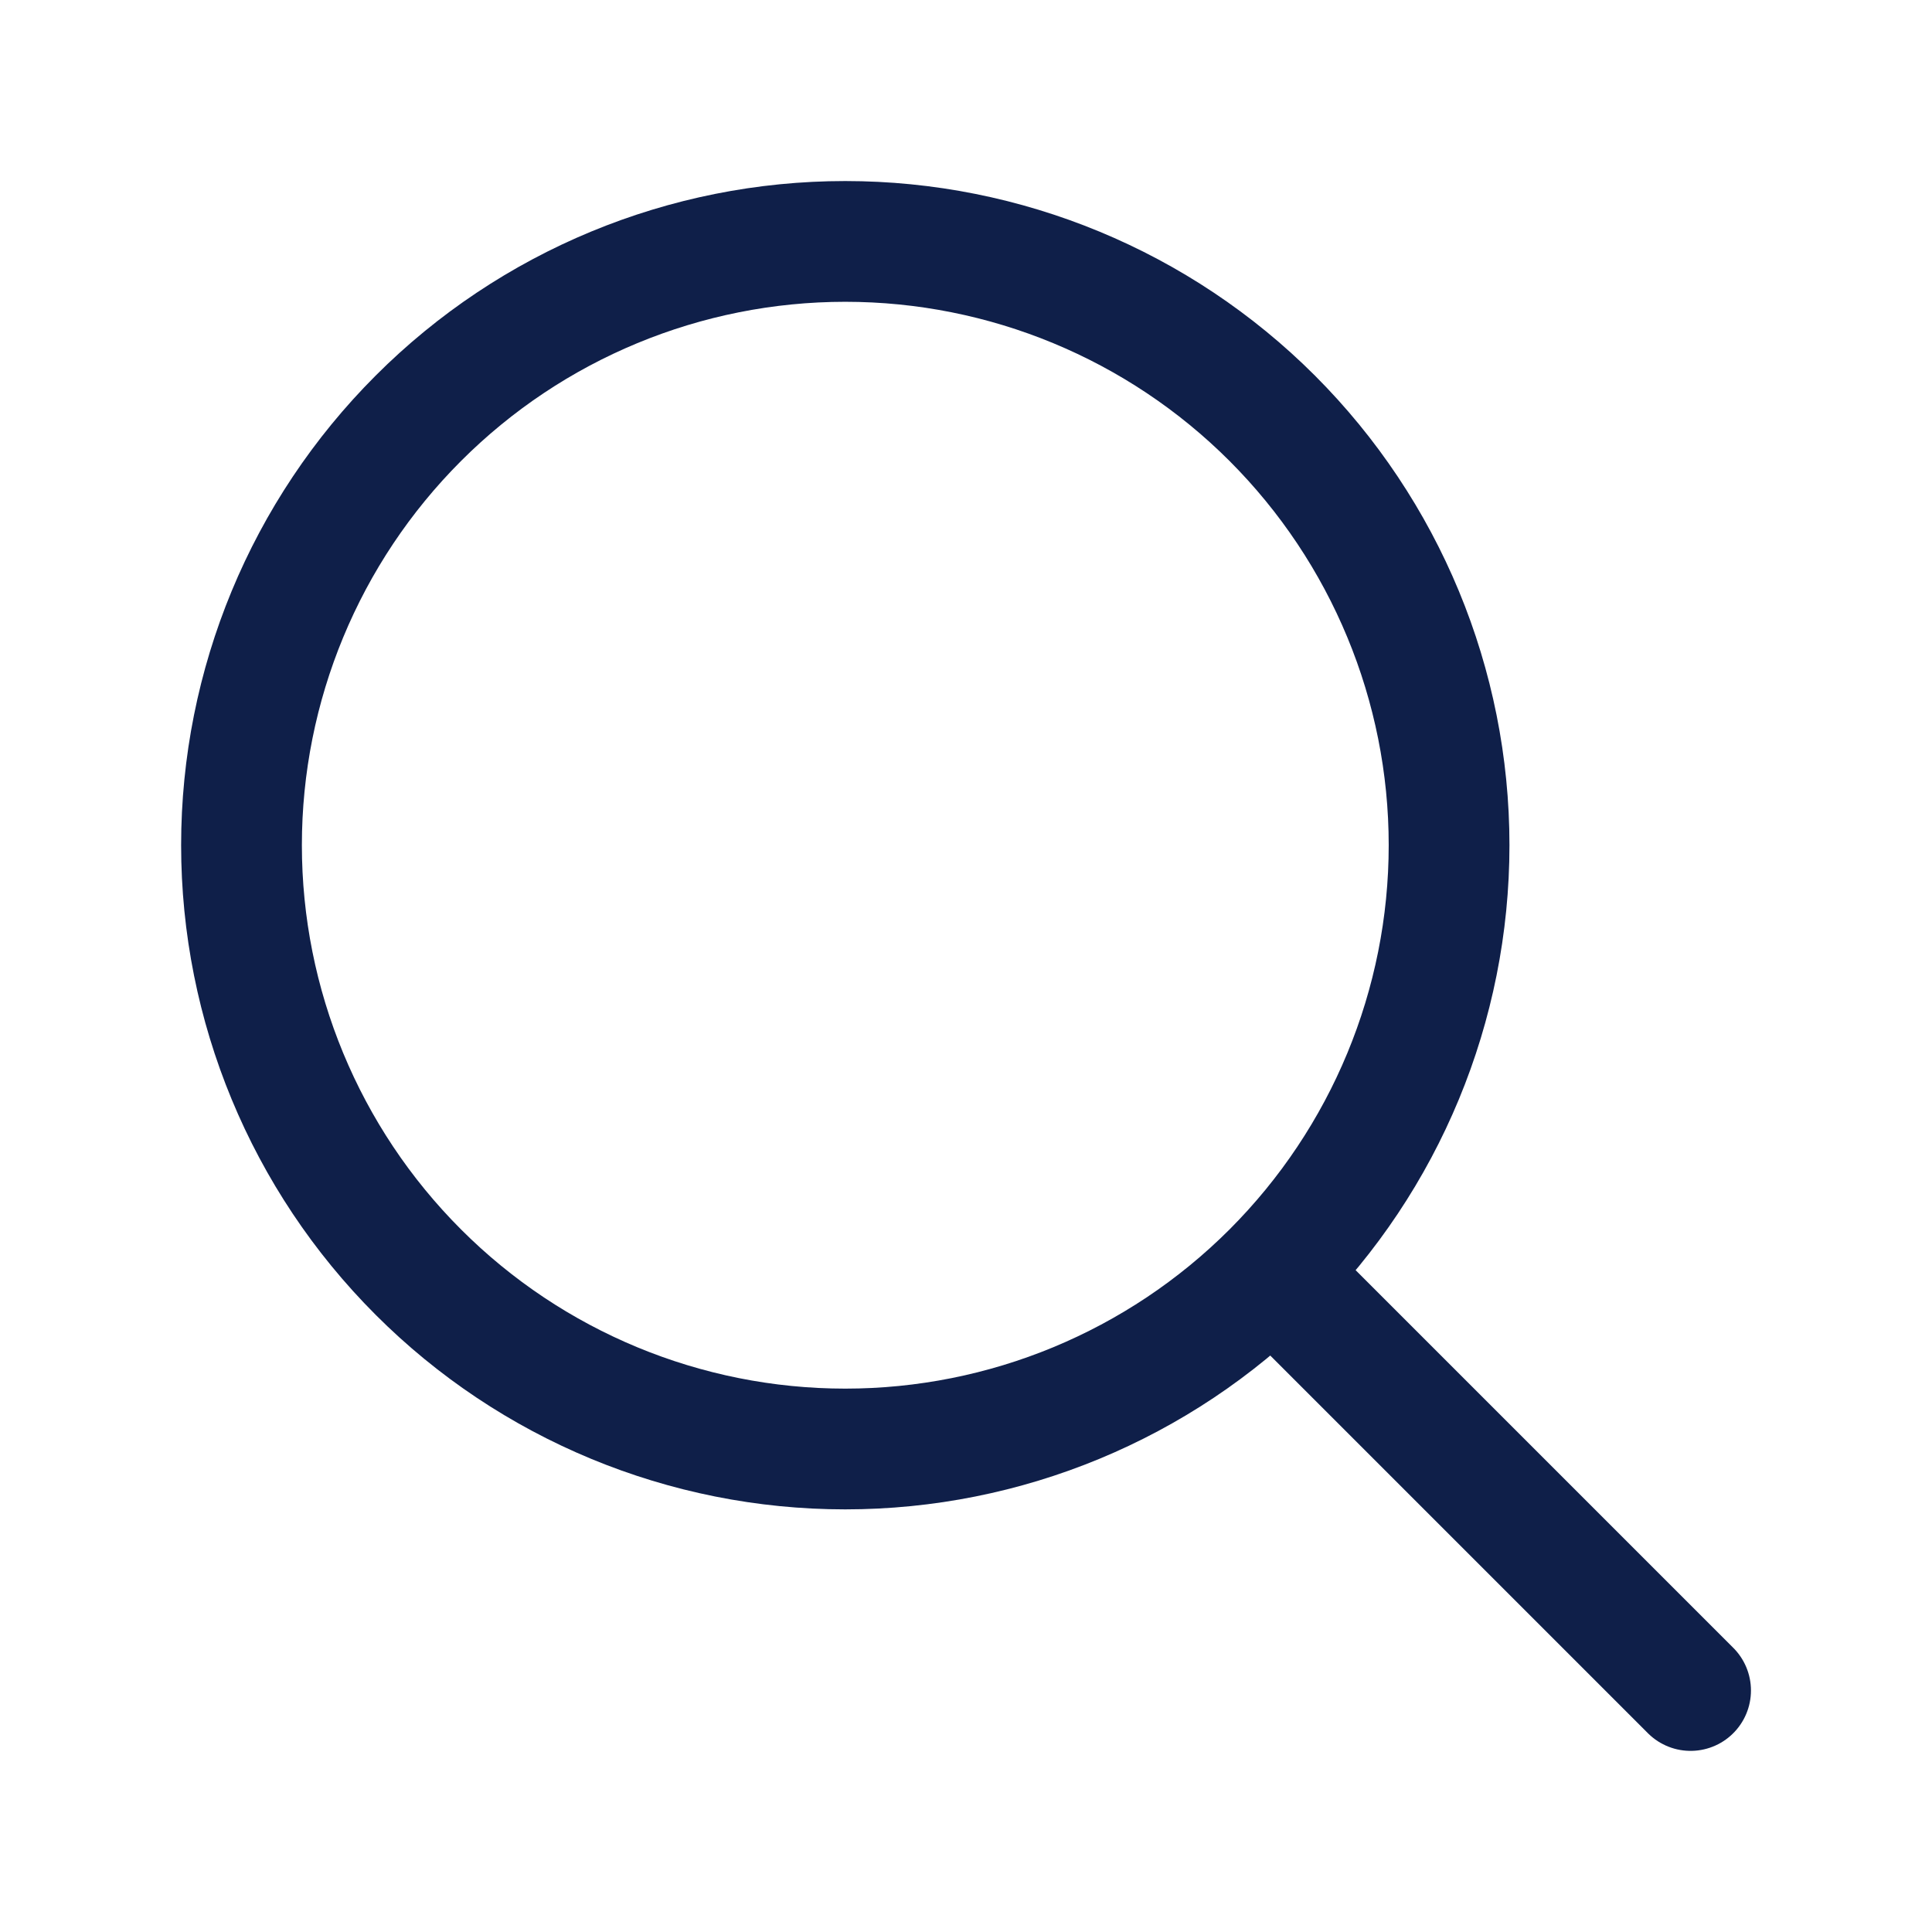
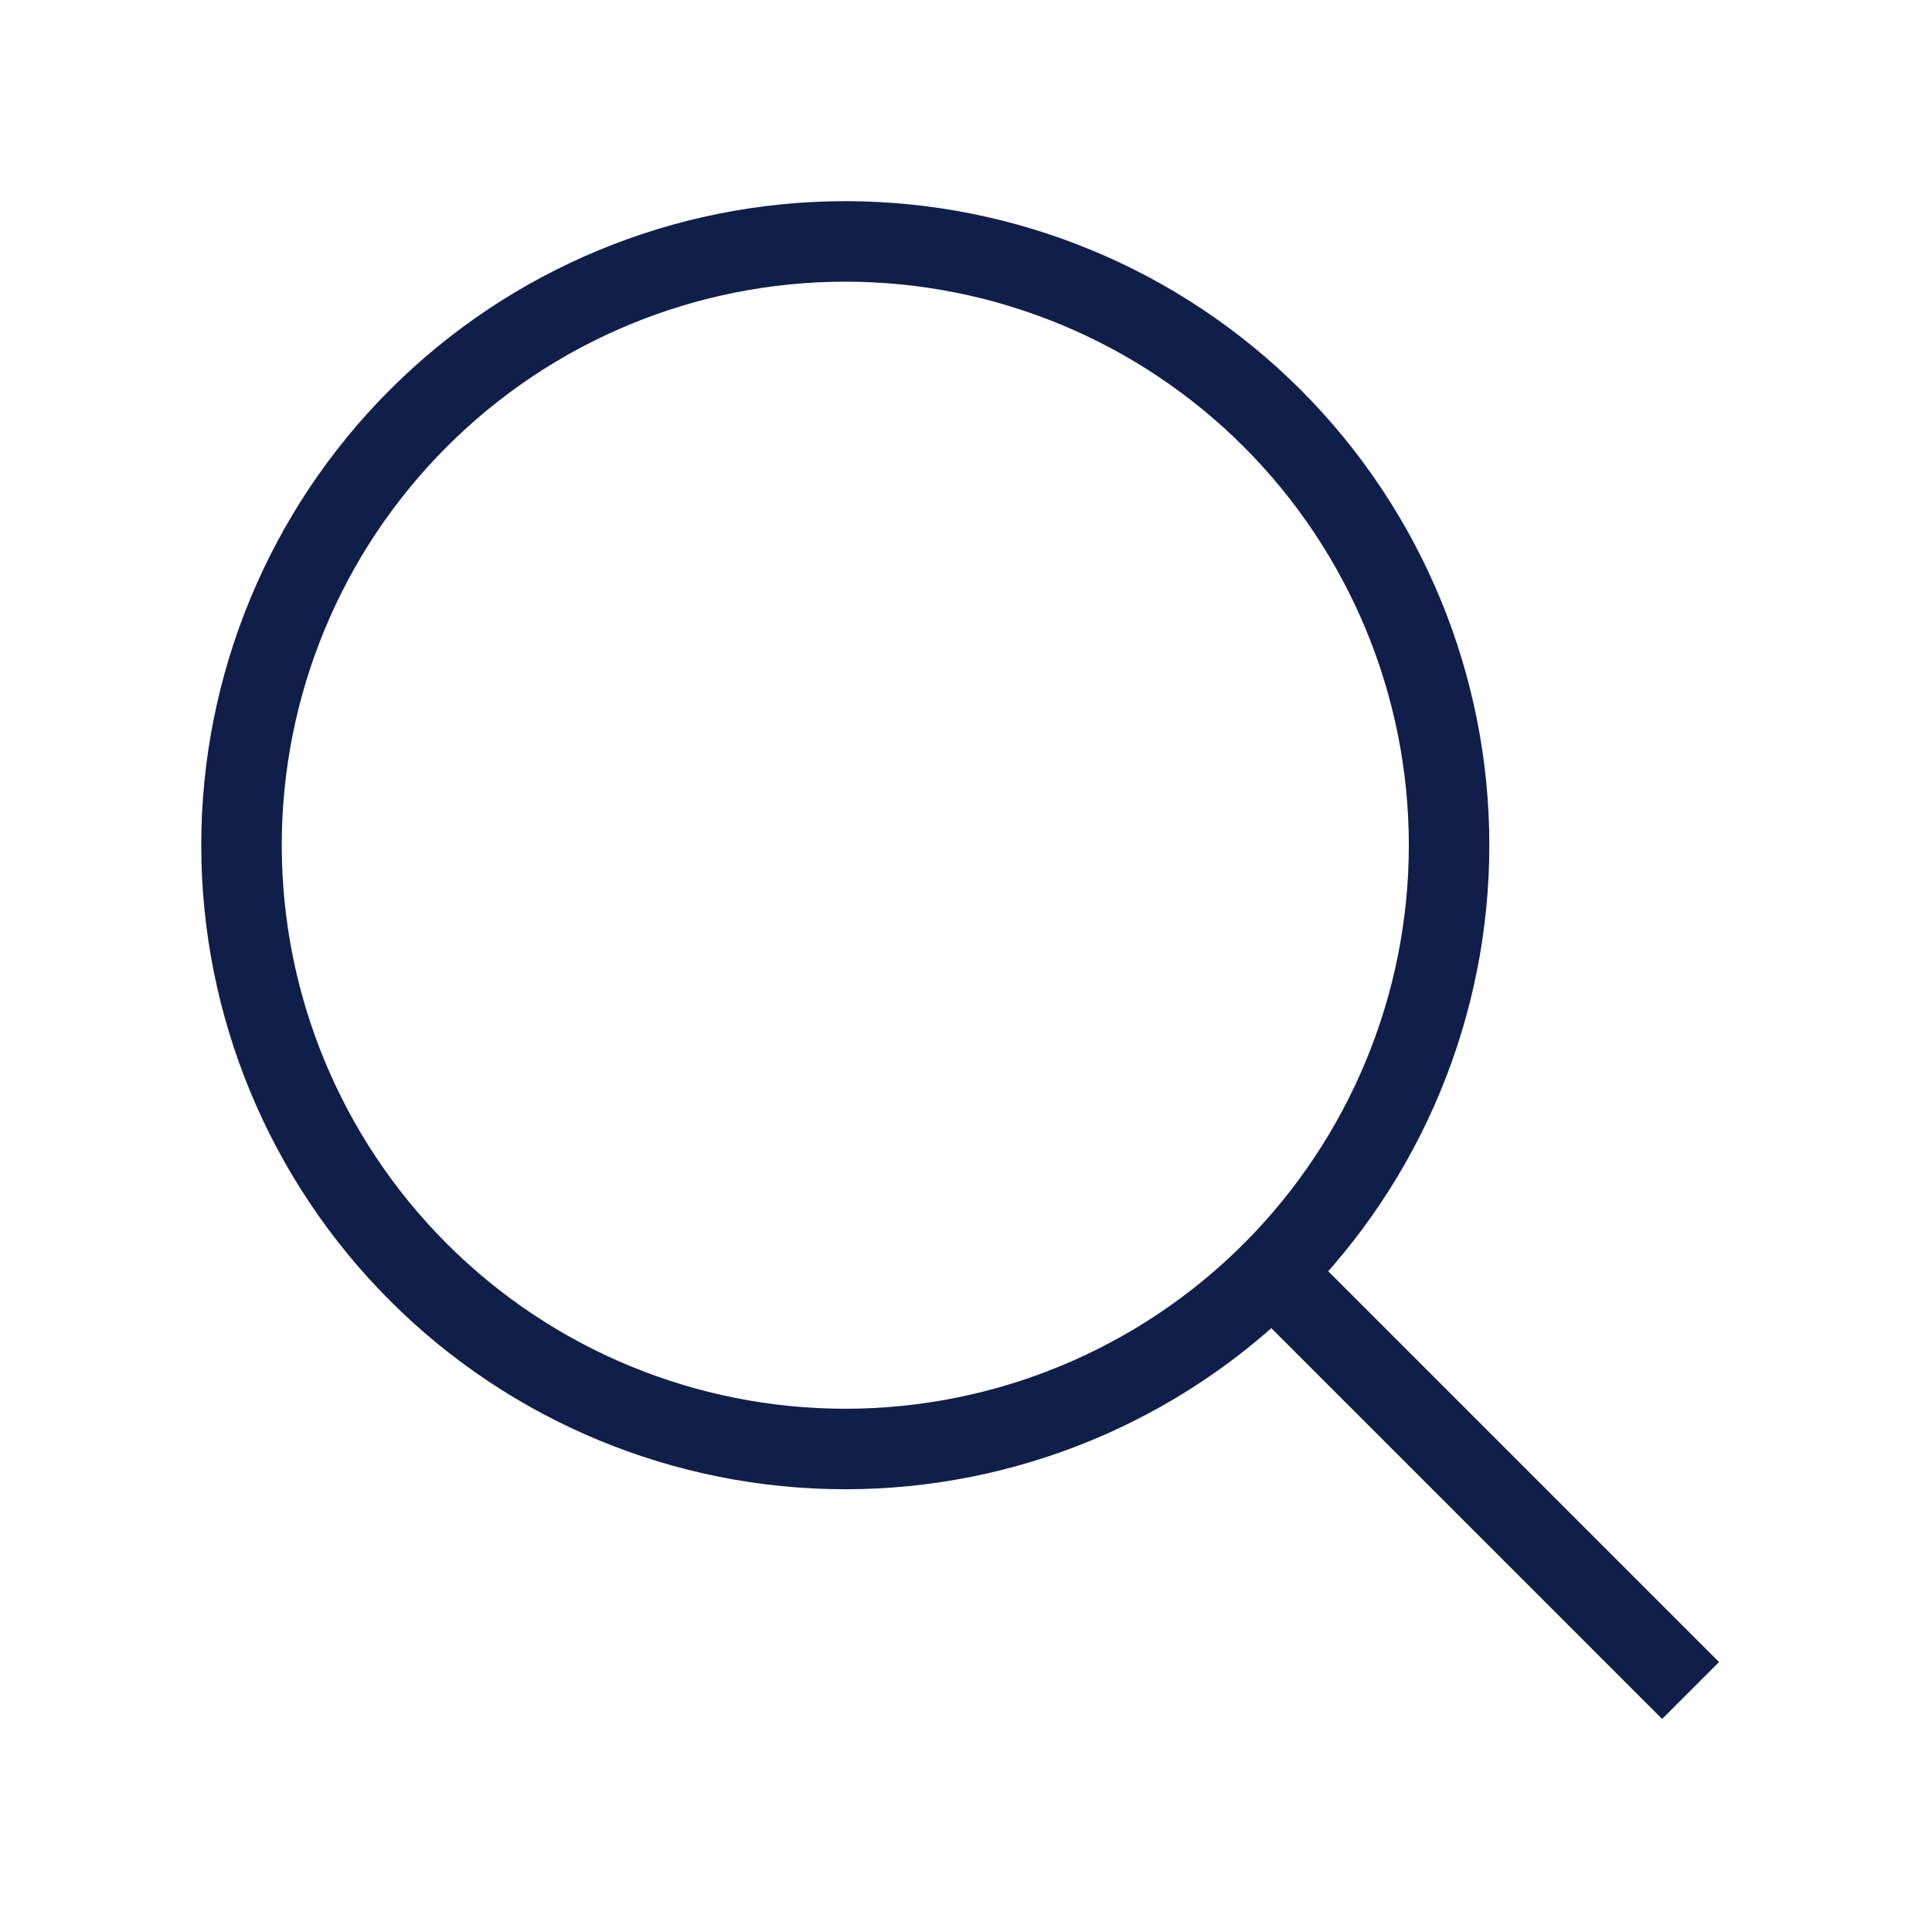
<svg xmlns="http://www.w3.org/2000/svg" width="24" height="24" viewBox="0 0 24 24" fill="none">
-   <path d="M21.001 21L15.804 15.803M15.804 15.803C17.21 14.396 18.001 12.489 18.001 10.499C18.001 8.51 17.21 6.603 15.804 5.196C14.397 3.789 12.489 2.999 10.5 2.999C8.511 2.999 6.603 3.789 5.197 5.196C3.79 6.603 3 8.51 3 10.499C3 12.489 3.79 14.396 5.197 15.803C6.603 17.21 8.511 18 10.5 18C12.489 18 14.397 17.21 15.804 15.803Z" stroke="#0F1F49" stroke-width="1.5" stroke-linecap="round" stroke-linejoin="round" />
+   <path d="M21.001 21L15.804 15.803M15.804 15.803C17.21 14.396 18.001 12.489 18.001 10.499C18.001 8.51 17.21 6.603 15.804 5.196C14.397 3.789 12.489 2.999 10.5 2.999C8.511 2.999 6.603 3.789 5.197 5.196C3.79 6.603 3 8.51 3 10.499C3 12.489 3.79 14.396 5.197 15.803C6.603 17.21 8.511 18 10.5 18C12.489 18 14.397 17.21 15.804 15.803Z" stroke="#0F1F49" strokeWidth="1.5" strokeLinecap="round" strokeLinejoin="round" />
</svg>
